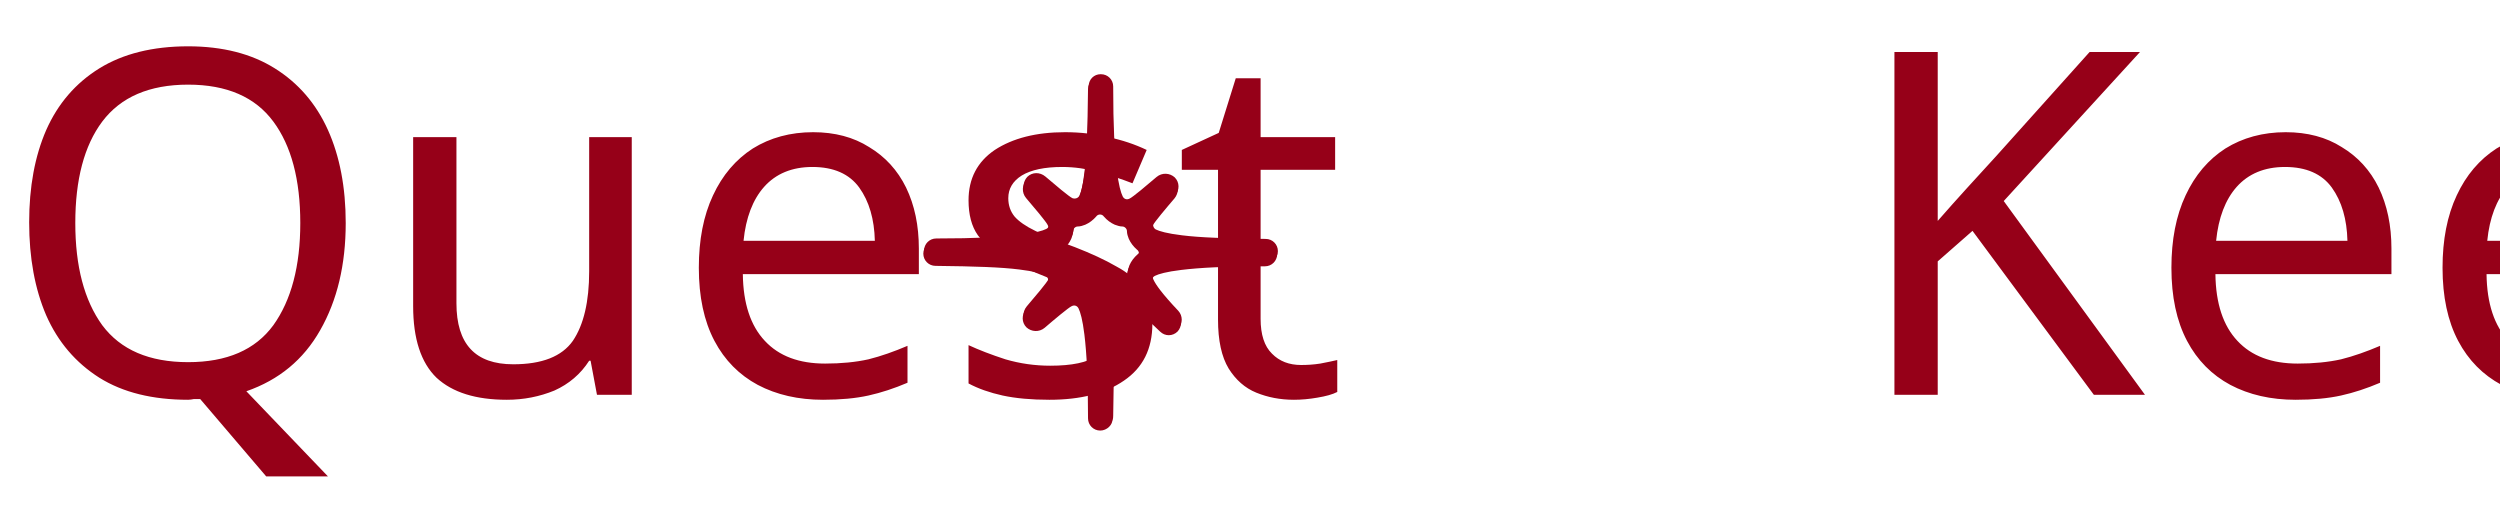
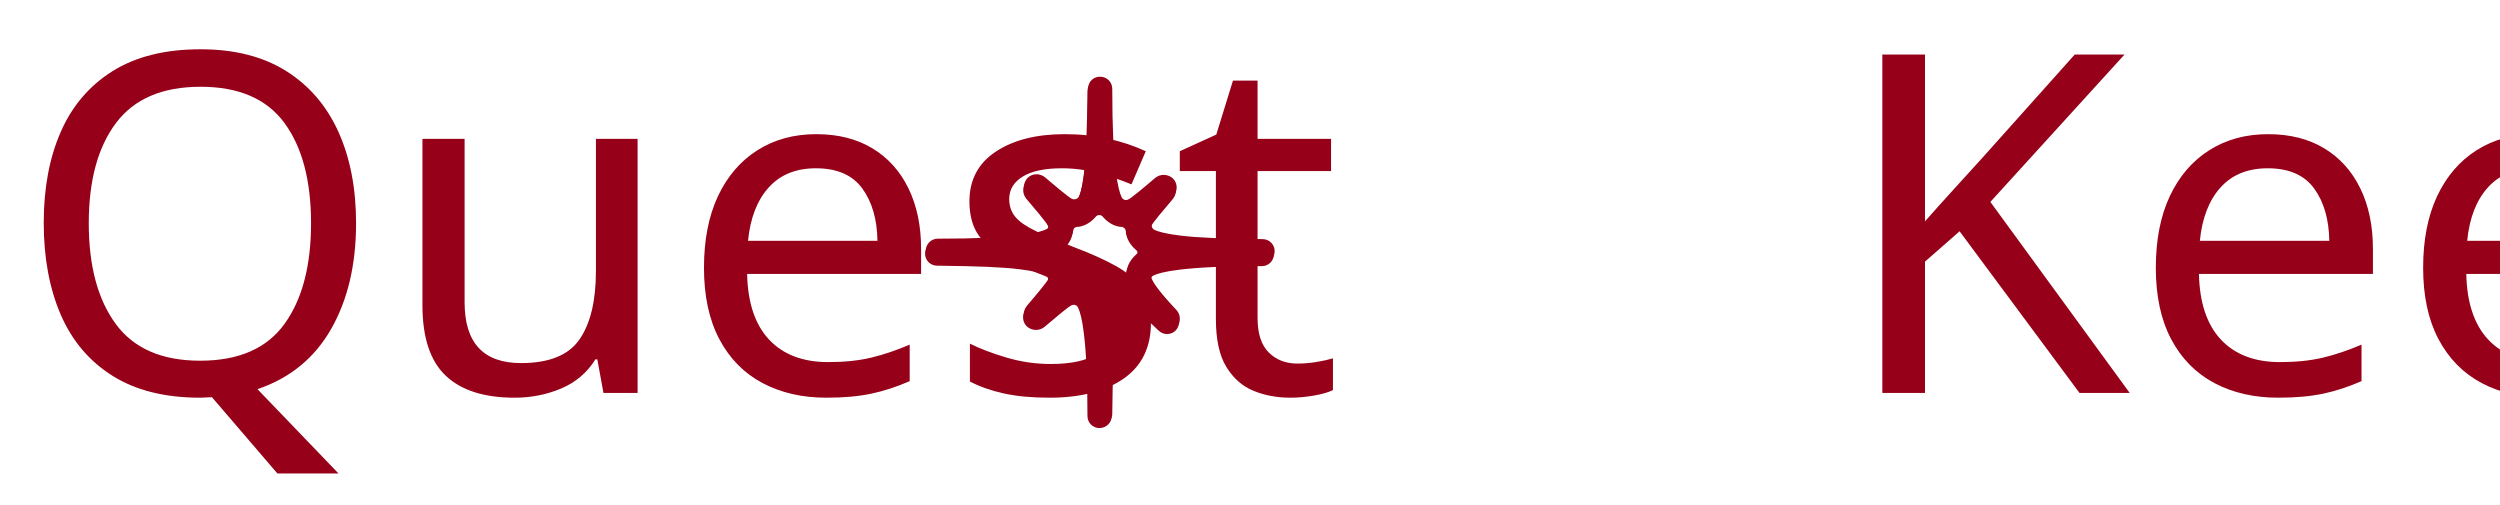
- <svg xmlns="http://www.w3.org/2000/svg" width="208" height="42" viewBox="0 0 55.033 11.113" version="1.1" id="svg1">
+ <svg xmlns="http://www.w3.org/2000/svg" width="1800.002" height="363.462" viewBox="0 0 476.25 96.166" version="1.1" id="svg1">
  <defs id="defs1" />
  <g id="layer1">
-     <text xml:space="preserve" style="font-size:10.583px;font-family:'Pirata One';-inkscape-font-specification:'Pirata One';writing-mode:lr-tb;direction:ltr;fill:#960018;fill-opacity:1;stroke-width:0.9;paint-order:stroke fill markers" x="9.6281374e-06" y="8.694" id="text1">
-       <tspan id="tspan1" style="fill:#960018;fill-opacity:1;stroke-width:0.9" x="9.6281374e-06" y="8.694">Quest    Keeper</tspan>
-     </text>
-     <g id="g4" transform="matrix(0.09961071,0,0,0.09961071,19.12575,0.4683754)" style="fill:#960018;fill-opacity:1">
-       <g id="g3" style="fill:#960018;fill-opacity:1">
-         <g id="g2" style="fill:#960018;fill-opacity:1">
-           <g id="g1" style="fill:#960018;fill-opacity:1">
-             <path d="m 51.3,89.8 v 0 c -1.5,0 -2.7,-1.2 -2.7,-2.7 0,-8.8 -0.3,-14.4 -0.8,-18.5 -0.4,-3.3 -0.9,-5 -1.3,-5.8 -0.3,-0.6 -0.9,-0.8 -1.5,-0.5 -0.7,0.3 -3.9,3 -6,4.8 -1.2,1 -2.9,0.9 -4,-0.1 v 0 c -1.1,-1.1 -1.1,-2.8 -0.1,-4 1.8,-2.1 4.5,-5.3 4.8,-6 0.2,-0.6 0,-1.2 -0.5,-1.5 -0.8,-0.4 -2.5,-0.9 -5.8,-1.3 -4,-0.5 -9.6,-0.7 -18.5,-0.8 -1.5,0 -2.7,-1.2 -2.7,-2.7 v 0 c 0,-1.5 1.2,-2.7 2.7,-2.7 8.8,0 14.4,-0.3 18.5,-0.8 3.3,-0.4 5,-0.9 5.8,-1.3 0.6,-0.3 0.8,-0.9 0.5,-1.5 -0.3,-0.7 -3,-3.9 -4.8,-6 -1,-1.2 -0.9,-2.9 0.1,-4 v 0 c 1.1,-1.1 2.8,-1.1 4,-0.1 2.1,1.8 5.3,4.5 6,4.8 0.6,0.2 1.2,0 1.5,-0.5 0.4,-0.8 0.9,-2.5 1.3,-5.8 0.5,-4 0.7,-9.6 0.8,-18.5 0,-1.5 1.2,-2.6 2.6,-2.6 h 0.1 c 1.5,0 2.7,1.2 2.7,2.7 0,8.8 0.3,14.4 0.8,18.5 0.4,3.3 0.9,5 1.3,5.8 0.3,0.6 0.9,0.8 1.5,0.5 0.7,-0.3 3.9,-3 6,-4.8 1.2,-1 2.9,-0.9 4,0.1 v 0 c 1.1,1.1 1.1,2.8 0.1,4 -1.8,2.1 -4.5,5.3 -4.8,6 -0.2,0.6 0,1.2 0.5,1.5 0.8,0.4 2.5,0.9 5.8,1.3 4,0.5 9.6,0.7 18.5,0.8 1.5,0 2.7,1.2 2.7,2.7 v 0 c 0,1.5 -1.2,2.7 -2.7,2.7 -8.8,0 -14.4,0.3 -18.5,0.8 -3.3,0.4 -5,0.9 -5.8,1.3 -0.6,0.3 -0.8,0.9 -0.5,1.5 0.5,1.1 1.9,3.1 5.5,6.9 1,1.1 1,2.8 0,3.9 v 0 c -1.1,1.1 -2.8,1.1 -3.9,0 -3.8,-3.7 -5.8,-5 -6.9,-5.5 -0.6,-0.3 -1.2,0 -1.5,0.5 -0.4,0.8 -0.9,2.5 -1.3,5.8 -0.5,4 -0.7,9.6 -0.8,18.5 0.1,1.3 -1.2,2.6 -2.7,2.6 z M 45.9,56.6 c 0.7,0 1.4,0.1 2.1,0.4 0.9,0.4 1.7,1 2.4,1.8 0.4,0.6 1.3,0.6 1.7,0 0.7,-0.8 1.5,-1.4 2.4,-1.8 0.5,-0.2 1.1,-0.4 1.7,-0.4 0.5,0 1,-0.5 1,-1 0,-0.6 0.2,-1.1 0.4,-1.7 0.4,-0.9 1,-1.7 1.8,-2.4 0.6,-0.4 0.6,-1.3 0,-1.7 -0.8,-0.7 -1.4,-1.5 -1.8,-2.4 -0.2,-0.5 -0.4,-1.1 -0.4,-1.7 0,-0.5 -0.5,-1 -1,-1 -0.6,0 -1.1,-0.2 -1.7,-0.4 -0.9,-0.4 -1.7,-1 -2.4,-1.8 -0.4,-0.6 -1.3,-0.6 -1.7,0 -0.7,0.8 -1.5,1.4 -2.4,1.8 -0.5,0.2 -1.1,0.4 -1.7,0.4 -0.5,0 -1,0.5 -1,1 0,0.6 -0.2,1.1 -0.4,1.7 -0.4,0.9 -1,1.7 -1.8,2.4 -0.6,0.4 -0.6,1.3 0,1.7 0.8,0.7 1.4,1.5 1.8,2.4 0.4,0.9 0.5,1.8 0.4,2.7 0.3,0 0.5,0 0.6,0 z" id="path1" style="fill:#960018;fill-opacity:1" />
+     <g id="g5" transform="translate(2.097079,1.808347)">
+       <text xml:space="preserve" style="font-size:90.295px;font-family:'Pirata One';-inkscape-font-specification:'Pirata One';writing-mode:lr-tb;direction:ltr;fill:#960018;fill-opacity:1;stroke-width:7.679;paint-order:stroke fill markers" x="0.719" y="73.047" id="text1">
+         <tspan id="tspan1" style="fill:#960018;fill-opacity:1;stroke-width:7.679" x="0.719" y="73.047">Quest    Keeper</tspan>
+       </text>
+       <g id="g4" transform="matrix(0.8498623,0,0,0.8498623,163.8969,2.865735)" style="fill:#960018;fill-opacity:1">
+         <g id="g3" style="fill:#960018;fill-opacity:1">
+           <g id="g2" style="fill:#960018;fill-opacity:1">
+             <g id="g1" style="fill:#960018;fill-opacity:1">
+               <path d="m 51.3,89.8 v 0 c -1.5,0 -2.7,-1.2 -2.7,-2.7 0,-8.8 -0.3,-14.4 -0.8,-18.5 -0.4,-3.3 -0.9,-5 -1.3,-5.8 -0.3,-0.6 -0.9,-0.8 -1.5,-0.5 -0.7,0.3 -3.9,3 -6,4.8 -1.2,1 -2.9,0.9 -4,-0.1 v 0 c -1.1,-1.1 -1.1,-2.8 -0.1,-4 1.8,-2.1 4.5,-5.3 4.8,-6 0.2,-0.6 0,-1.2 -0.5,-1.5 -0.8,-0.4 -2.5,-0.9 -5.8,-1.3 -4,-0.5 -9.6,-0.7 -18.5,-0.8 -1.5,0 -2.7,-1.2 -2.7,-2.7 v 0 c 0,-1.5 1.2,-2.7 2.7,-2.7 8.8,0 14.4,-0.3 18.5,-0.8 3.3,-0.4 5,-0.9 5.8,-1.3 0.6,-0.3 0.8,-0.9 0.5,-1.5 -0.3,-0.7 -3,-3.9 -4.8,-6 -1,-1.2 -0.9,-2.9 0.1,-4 v 0 c 1.1,-1.1 2.8,-1.1 4,-0.1 2.1,1.8 5.3,4.5 6,4.8 0.6,0.2 1.2,0 1.5,-0.5 0.4,-0.8 0.9,-2.5 1.3,-5.8 0.5,-4 0.7,-9.6 0.8,-18.5 0,-1.5 1.2,-2.6 2.6,-2.6 h 0.1 c 1.5,0 2.7,1.2 2.7,2.7 0,8.8 0.3,14.4 0.8,18.5 0.4,3.3 0.9,5 1.3,5.8 0.3,0.6 0.9,0.8 1.5,0.5 0.7,-0.3 3.9,-3 6,-4.8 1.2,-1 2.9,-0.9 4,0.1 v 0 c 1.1,1.1 1.1,2.8 0.1,4 -1.8,2.1 -4.5,5.3 -4.8,6 -0.2,0.6 0,1.2 0.5,1.5 0.8,0.4 2.5,0.9 5.8,1.3 4,0.5 9.6,0.7 18.5,0.8 1.5,0 2.7,1.2 2.7,2.7 v 0 c 0,1.5 -1.2,2.7 -2.7,2.7 -8.8,0 -14.4,0.3 -18.5,0.8 -3.3,0.4 -5,0.9 -5.8,1.3 -0.6,0.3 -0.8,0.9 -0.5,1.5 0.5,1.1 1.9,3.1 5.5,6.9 1,1.1 1,2.8 0,3.9 v 0 c -1.1,1.1 -2.8,1.1 -3.9,0 -3.8,-3.7 -5.8,-5 -6.9,-5.5 -0.6,-0.3 -1.2,0 -1.5,0.5 -0.4,0.8 -0.9,2.5 -1.3,5.8 -0.5,4 -0.7,9.6 -0.8,18.5 0.1,1.3 -1.2,2.6 -2.7,2.6 z M 45.9,56.6 c 0.7,0 1.4,0.1 2.1,0.4 0.9,0.4 1.7,1 2.4,1.8 0.4,0.6 1.3,0.6 1.7,0 0.7,-0.8 1.5,-1.4 2.4,-1.8 0.5,-0.2 1.1,-0.4 1.7,-0.4 0.5,0 1,-0.5 1,-1 0,-0.6 0.2,-1.1 0.4,-1.7 0.4,-0.9 1,-1.7 1.8,-2.4 0.6,-0.4 0.6,-1.3 0,-1.7 -0.8,-0.7 -1.4,-1.5 -1.8,-2.4 -0.2,-0.5 -0.4,-1.1 -0.4,-1.7 0,-0.5 -0.5,-1 -1,-1 -0.6,0 -1.1,-0.2 -1.7,-0.4 -0.9,-0.4 -1.7,-1 -2.4,-1.8 -0.4,-0.6 -1.3,-0.6 -1.7,0 -0.7,0.8 -1.5,1.4 -2.4,1.8 -0.5,0.2 -1.1,0.4 -1.7,0.4 -0.5,0 -1,0.5 -1,1 0,0.6 -0.2,1.1 -0.4,1.7 -0.4,0.9 -1,1.7 -1.8,2.4 -0.6,0.4 -0.6,1.3 0,1.7 0.8,0.7 1.4,1.5 1.8,2.4 0.4,0.9 0.5,1.8 0.4,2.7 0.3,0 0.5,0 0.6,0 z" id="path1" style="fill:#960018;fill-opacity:1" />
+             </g>
          </g>
-         </g>
-         <g id="g2-6" transform="translate(-0.1617487,0.6551913)" style="fill:#960018;fill-opacity:1">
-           <g id="g1-7" style="fill:#960018;fill-opacity:1">
-             <path d="m 51.3,89.8 v 0 c -1.5,0 -2.7,-1.2 -2.7,-2.7 0,-8.8 -0.3,-14.4 -0.8,-18.5 -0.4,-3.3 -0.9,-5 -1.3,-5.8 -0.3,-0.6 -0.9,-0.8 -1.5,-0.5 -0.7,0.3 -3.9,3 -6,4.8 -1.2,1 -2.9,0.9 -4,-0.1 v 0 c -1.1,-1.1 -1.1,-2.8 -0.1,-4 1.8,-2.1 4.5,-5.3 4.8,-6 0.2,-0.6 0,-1.2 -0.5,-1.5 -0.8,-0.4 -2.5,-0.9 -5.8,-1.3 -4,-0.5 -9.6,-0.7 -18.5,-0.8 -1.5,0 -2.7,-1.2 -2.7,-2.7 v 0 c 0,-1.5 1.2,-2.7 2.7,-2.7 8.8,0 14.4,-0.3 18.5,-0.8 3.3,-0.4 5,-0.9 5.8,-1.3 0.6,-0.3 0.8,-0.9 0.5,-1.5 -0.3,-0.7 -3,-3.9 -4.8,-6 -1,-1.2 -0.9,-2.9 0.1,-4 v 0 c 1.1,-1.1 2.8,-1.1 4,-0.1 2.1,1.8 5.3,4.5 6,4.8 0.6,0.2 1.2,0 1.5,-0.5 0.4,-0.8 0.9,-2.5 1.3,-5.8 0.5,-4 0.7,-9.6 0.8,-18.5 0,-1.5 1.2,-2.6 2.6,-2.6 h 0.1 c 1.5,0 2.7,1.2 2.7,2.7 0,8.8 0.3,14.4 0.8,18.5 0.4,3.3 0.9,5 1.3,5.8 0.3,0.6 0.9,0.8 1.5,0.5 0.7,-0.3 3.9,-3 6,-4.8 1.2,-1 2.9,-0.9 4,0.1 v 0 c 1.1,1.1 1.1,2.8 0.1,4 -1.8,2.1 -4.5,5.3 -4.8,6 -0.2,0.6 0,1.2 0.5,1.5 0.8,0.4 2.5,0.9 5.8,1.3 4,0.5 9.6,0.7 18.5,0.8 1.5,0 2.7,1.2 2.7,2.7 v 0 c 0,1.5 -1.2,2.7 -2.7,2.7 -8.8,0 -14.4,0.3 -18.5,0.8 -3.3,0.4 -5,0.9 -5.8,1.3 -0.6,0.3 -0.8,0.9 -0.5,1.5 0.5,1.1 1.9,3.1 5.5,6.9 1,1.1 1,2.8 0,3.9 v 0 c -1.1,1.1 -2.8,1.1 -3.9,0 -3.8,-3.7 -5.8,-5 -6.9,-5.5 -0.6,-0.3 -1.2,0 -1.5,0.5 -0.4,0.8 -0.9,2.5 -1.3,5.8 -0.5,4 -0.7,9.6 -0.8,18.5 0.1,1.3 -1.2,2.6 -2.7,2.6 z M 45.9,56.6 c 0.7,0 1.4,0.1 2.1,0.4 0.9,0.4 1.7,1 2.4,1.8 0.4,0.6 1.3,0.6 1.7,0 0.7,-0.8 1.5,-1.4 2.4,-1.8 0.5,-0.2 1.1,-0.4 1.7,-0.4 0.5,0 1,-0.5 1,-1 0,-0.6 0.2,-1.1 0.4,-1.7 0.4,-0.9 1,-1.7 1.8,-2.4 0.6,-0.4 0.6,-1.3 0,-1.7 -0.8,-0.7 -1.4,-1.5 -1.8,-2.4 -0.2,-0.5 -0.4,-1.1 -0.4,-1.7 0,-0.5 -0.5,-1 -1,-1 -0.6,0 -1.1,-0.2 -1.7,-0.4 -0.9,-0.4 -1.7,-1 -2.4,-1.8 -0.4,-0.6 -1.3,-0.6 -1.7,0 -0.7,0.8 -1.5,1.4 -2.4,1.8 -0.5,0.2 -1.1,0.4 -1.7,0.4 -0.5,0 -1,0.5 -1,1 0,0.6 -0.2,1.1 -0.4,1.7 -0.4,0.9 -1,1.7 -1.8,2.4 -0.6,0.4 -0.6,1.3 0,1.7 0.8,0.7 1.4,1.5 1.8,2.4 0.4,0.9 0.5,1.8 0.4,2.7 0.3,0 0.5,0 0.6,0 z" id="path1-5" style="fill:#960018;fill-opacity:1" />
+           <g id="g2-6" transform="translate(-0.1617487,0.6551913)" style="fill:#960018;fill-opacity:1">
+             <g id="g1-7" style="fill:#960018;fill-opacity:1">
+               <path d="m 51.3,89.8 v 0 c -1.5,0 -2.7,-1.2 -2.7,-2.7 0,-8.8 -0.3,-14.4 -0.8,-18.5 -0.4,-3.3 -0.9,-5 -1.3,-5.8 -0.3,-0.6 -0.9,-0.8 -1.5,-0.5 -0.7,0.3 -3.9,3 -6,4.8 -1.2,1 -2.9,0.9 -4,-0.1 v 0 c -1.1,-1.1 -1.1,-2.8 -0.1,-4 1.8,-2.1 4.5,-5.3 4.8,-6 0.2,-0.6 0,-1.2 -0.5,-1.5 -0.8,-0.4 -2.5,-0.9 -5.8,-1.3 -4,-0.5 -9.6,-0.7 -18.5,-0.8 -1.5,0 -2.7,-1.2 -2.7,-2.7 v 0 c 0,-1.5 1.2,-2.7 2.7,-2.7 8.8,0 14.4,-0.3 18.5,-0.8 3.3,-0.4 5,-0.9 5.8,-1.3 0.6,-0.3 0.8,-0.9 0.5,-1.5 -0.3,-0.7 -3,-3.9 -4.8,-6 -1,-1.2 -0.9,-2.9 0.1,-4 v 0 c 1.1,-1.1 2.8,-1.1 4,-0.1 2.1,1.8 5.3,4.5 6,4.8 0.6,0.2 1.2,0 1.5,-0.5 0.4,-0.8 0.9,-2.5 1.3,-5.8 0.5,-4 0.7,-9.6 0.8,-18.5 0,-1.5 1.2,-2.6 2.6,-2.6 h 0.1 c 1.5,0 2.7,1.2 2.7,2.7 0,8.8 0.3,14.4 0.8,18.5 0.4,3.3 0.9,5 1.3,5.8 0.3,0.6 0.9,0.8 1.5,0.5 0.7,-0.3 3.9,-3 6,-4.8 1.2,-1 2.9,-0.9 4,0.1 v 0 c 1.1,1.1 1.1,2.8 0.1,4 -1.8,2.1 -4.5,5.3 -4.8,6 -0.2,0.6 0,1.2 0.5,1.5 0.8,0.4 2.5,0.9 5.8,1.3 4,0.5 9.6,0.7 18.5,0.8 1.5,0 2.7,1.2 2.7,2.7 v 0 c 0,1.5 -1.2,2.7 -2.7,2.7 -8.8,0 -14.4,0.3 -18.5,0.8 -3.3,0.4 -5,0.9 -5.8,1.3 -0.6,0.3 -0.8,0.9 -0.5,1.5 0.5,1.1 1.9,3.1 5.5,6.9 1,1.1 1,2.8 0,3.9 v 0 c -1.1,1.1 -2.8,1.1 -3.9,0 -3.8,-3.7 -5.8,-5 -6.9,-5.5 -0.6,-0.3 -1.2,0 -1.5,0.5 -0.4,0.8 -0.9,2.5 -1.3,5.8 -0.5,4 -0.7,9.6 -0.8,18.5 0.1,1.3 -1.2,2.6 -2.7,2.6 z M 45.9,56.6 c 0.7,0 1.4,0.1 2.1,0.4 0.9,0.4 1.7,1 2.4,1.8 0.4,0.6 1.3,0.6 1.7,0 0.7,-0.8 1.5,-1.4 2.4,-1.8 0.5,-0.2 1.1,-0.4 1.7,-0.4 0.5,0 1,-0.5 1,-1 0,-0.6 0.2,-1.1 0.4,-1.7 0.4,-0.9 1,-1.7 1.8,-2.4 0.6,-0.4 0.6,-1.3 0,-1.7 -0.8,-0.7 -1.4,-1.5 -1.8,-2.4 -0.2,-0.5 -0.4,-1.1 -0.4,-1.7 0,-0.5 -0.5,-1 -1,-1 -0.6,0 -1.1,-0.2 -1.7,-0.4 -0.9,-0.4 -1.7,-1 -2.4,-1.8 -0.4,-0.6 -1.3,-0.6 -1.7,0 -0.7,0.8 -1.5,1.4 -2.4,1.8 -0.5,0.2 -1.1,0.4 -1.7,0.4 -0.5,0 -1,0.5 -1,1 0,0.6 -0.2,1.1 -0.4,1.7 -0.4,0.9 -1,1.7 -1.8,2.4 -0.6,0.4 -0.6,1.3 0,1.7 0.8,0.7 1.4,1.5 1.8,2.4 0.4,0.9 0.5,1.8 0.4,2.7 0.3,0 0.5,0 0.6,0 z" id="path1-5" style="fill:#960018;fill-opacity:1" />
+             </g>
          </g>
        </g>
      </g>
    </g>
  </g>
</svg>
